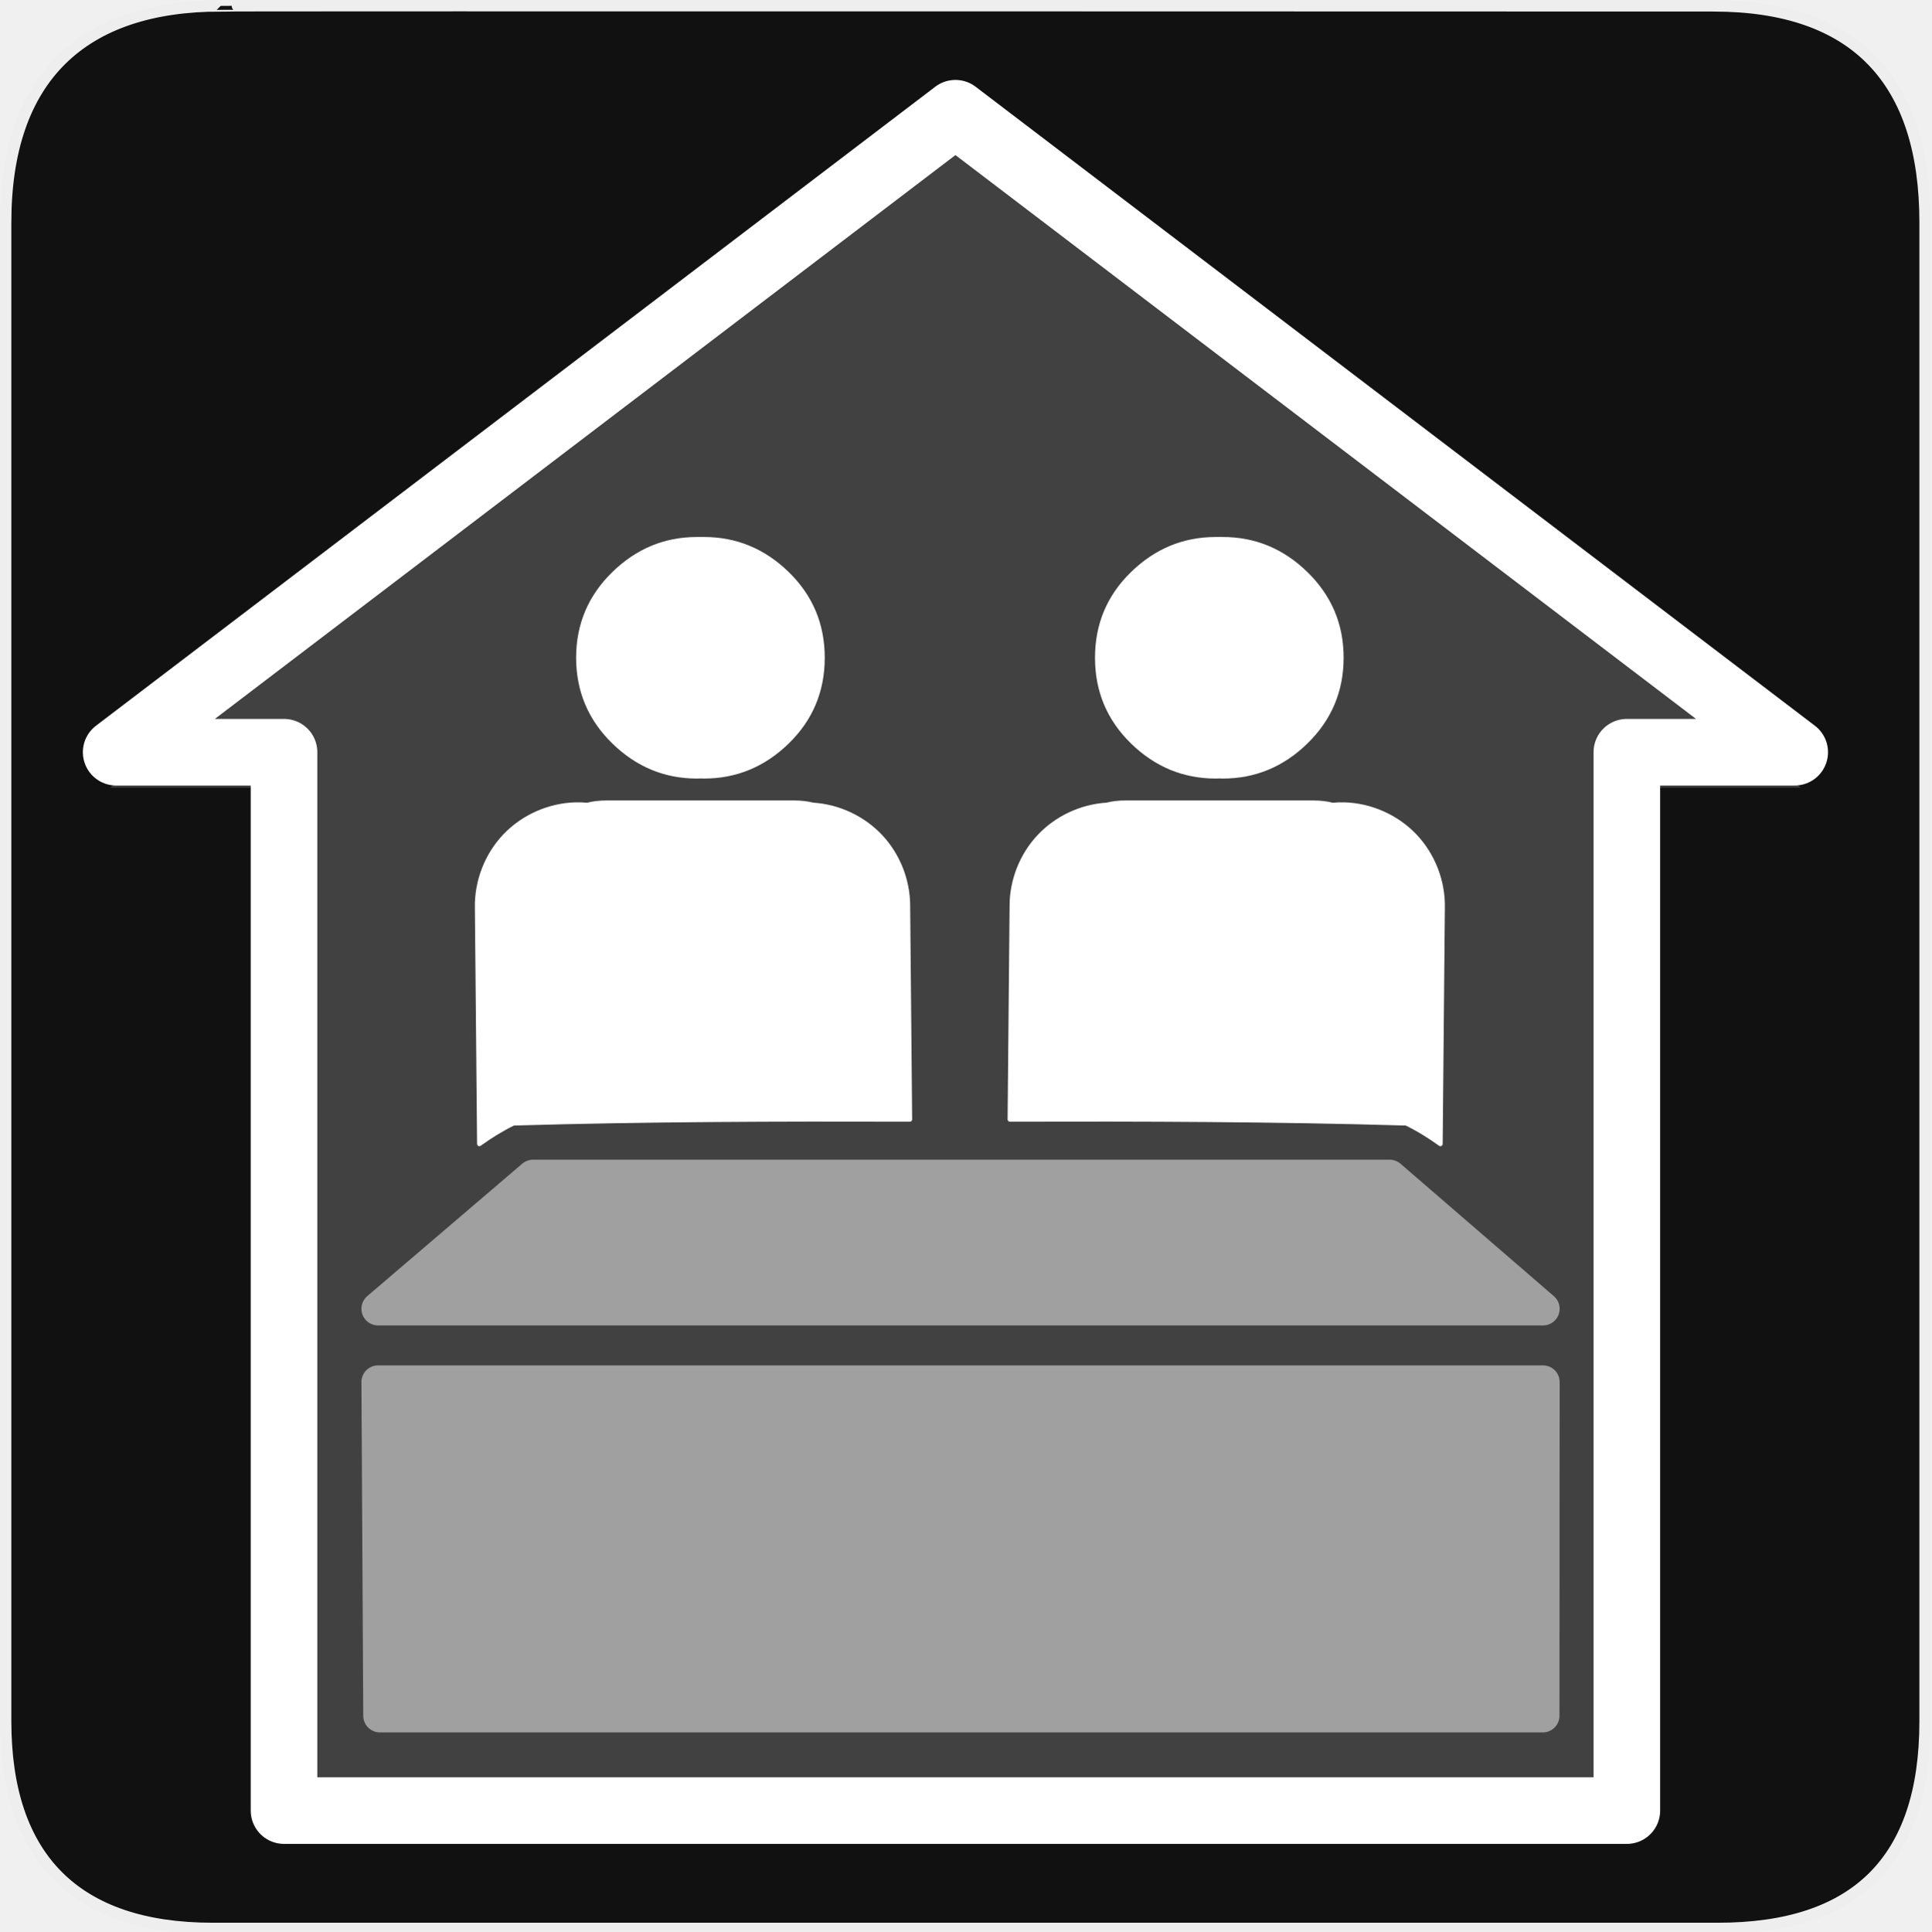
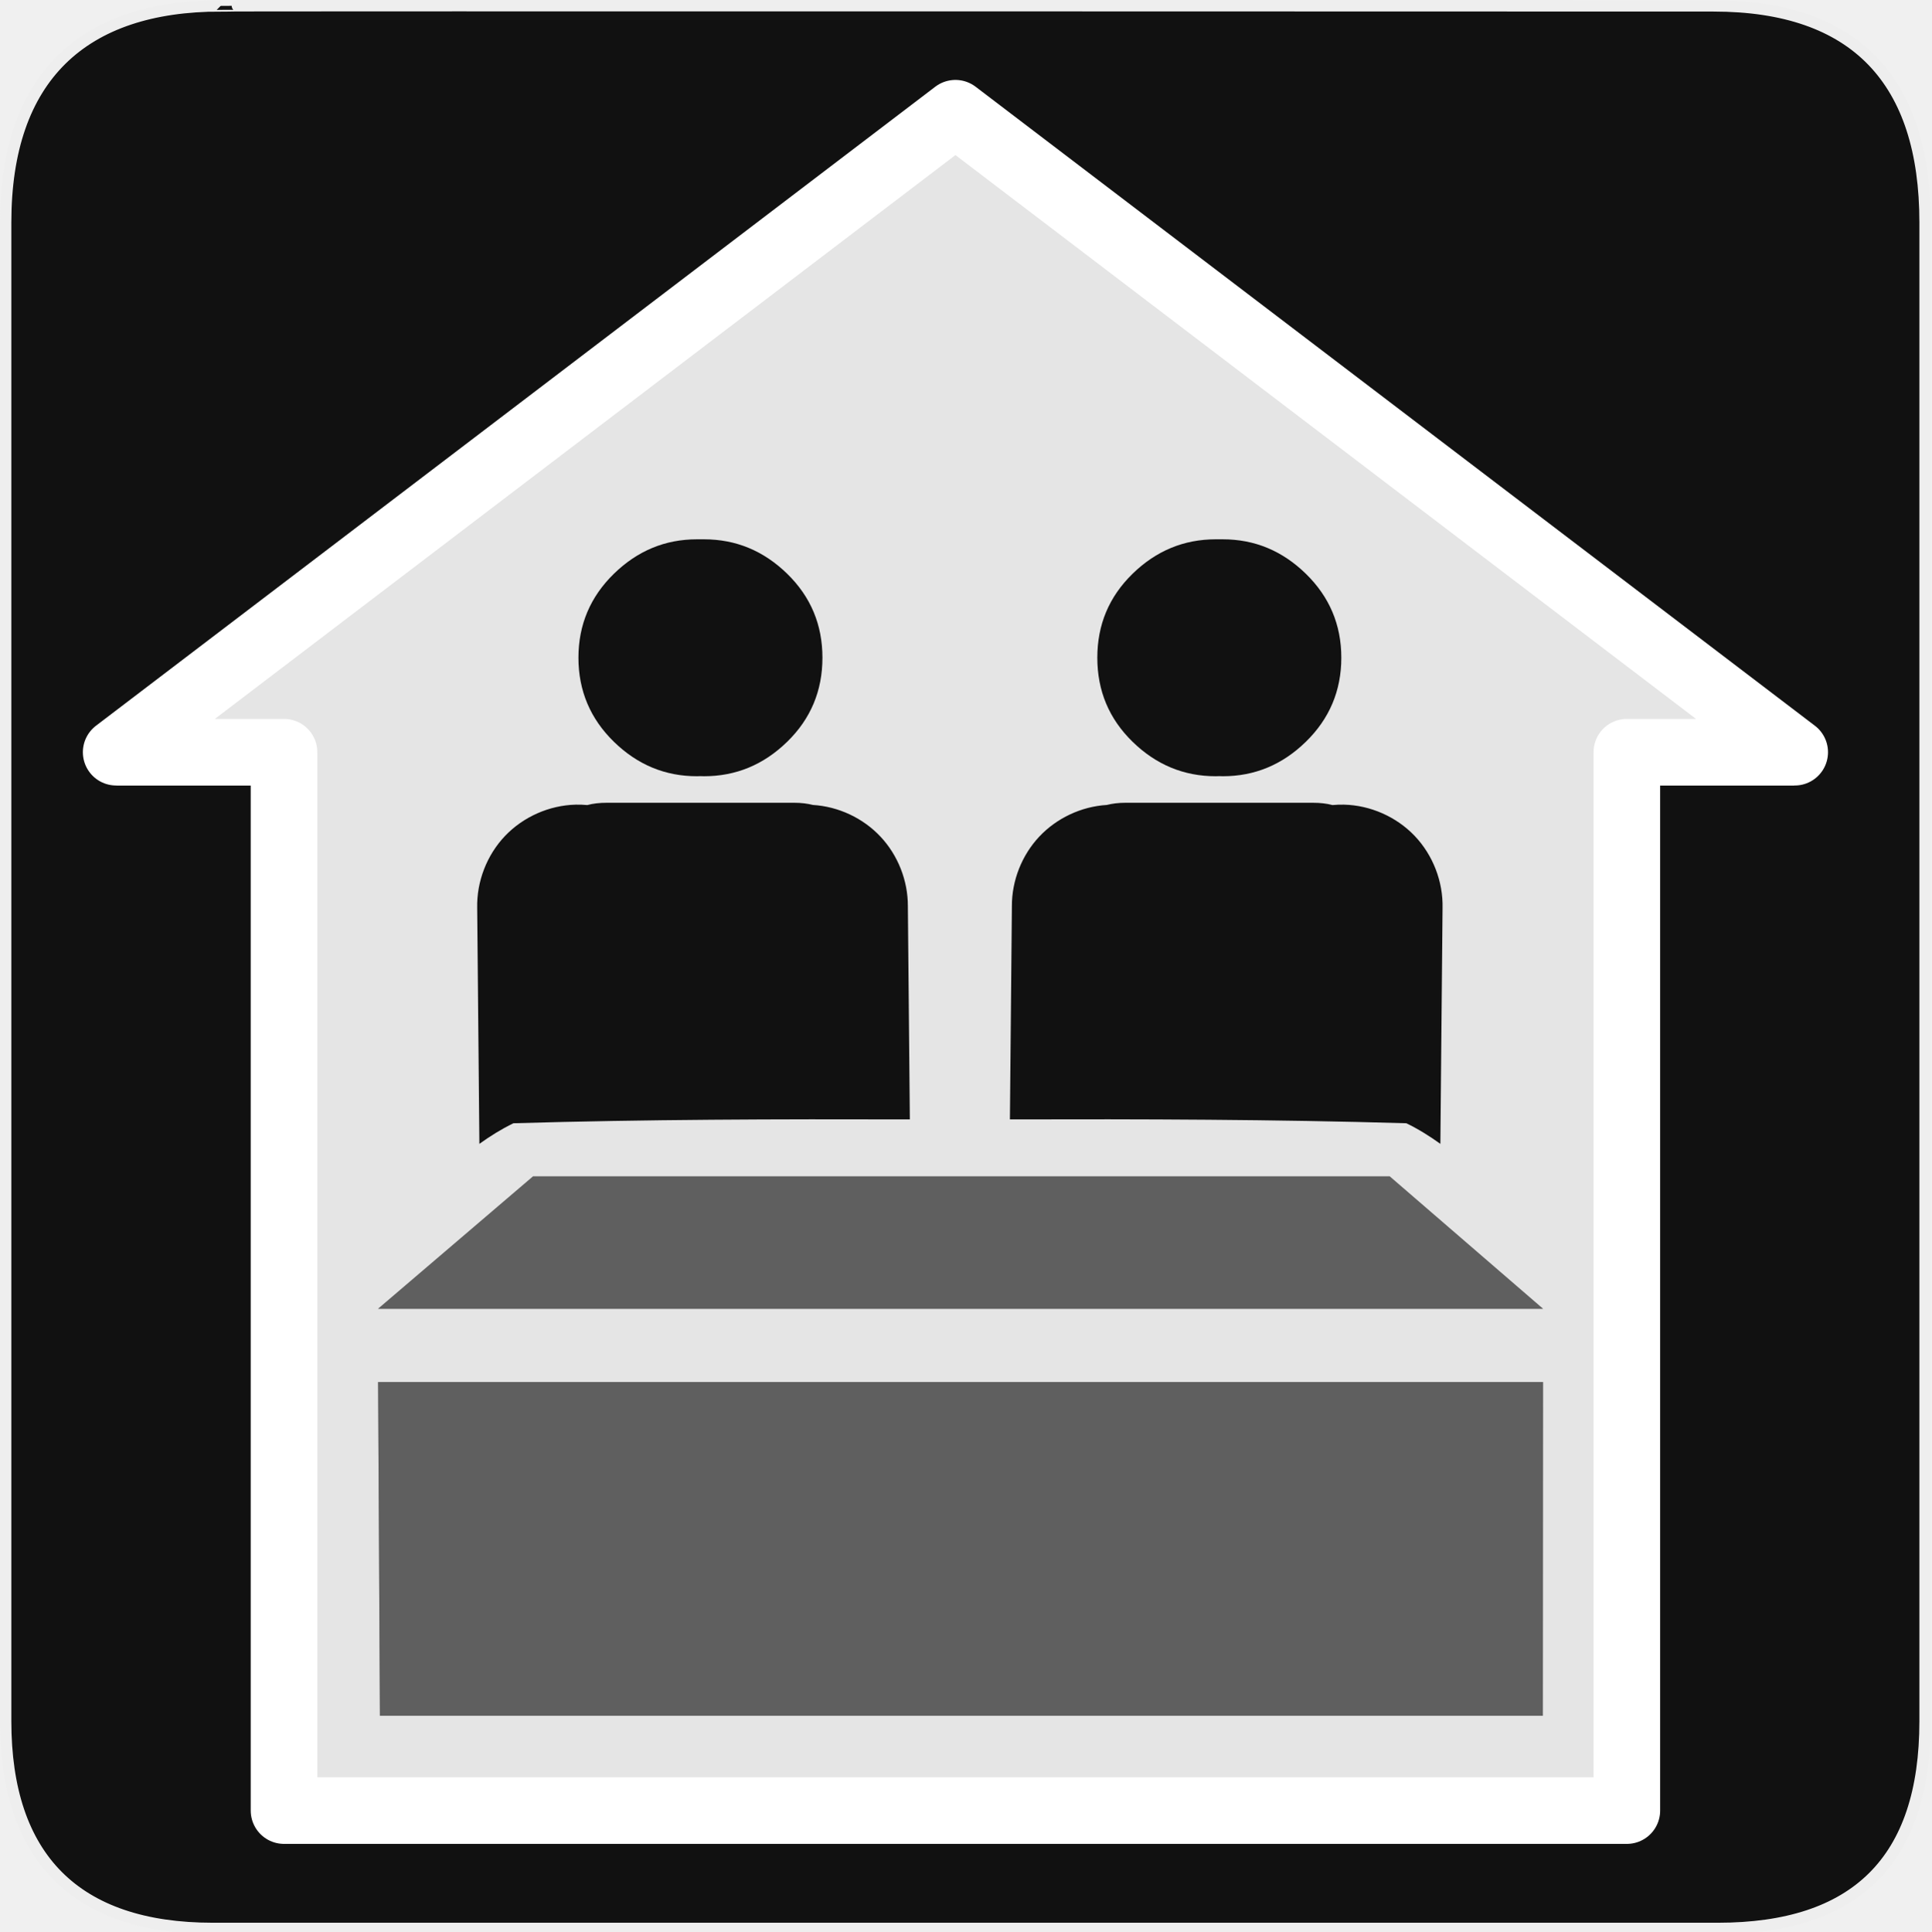
<svg xmlns="http://www.w3.org/2000/svg" version="1.0" width="580" height="580" id="svg2">
  <defs id="defs4">
    <symbol viewBox="244.5 110 489 219.9" id="symbol-university">
      <path id="path4460" d="M79,43l57,119c0,0,21-96,104-96s124,106,124,106l43-133l82-17L0,17L79,43z" />
      <path id="path4462" d="M94,176l-21,39" stroke-width="20" stroke="#000000" fill="none" />
      <path id="path4464" d="M300,19c0,10.5-22.6,19-50.5,19S199,29.5,199,19s22.6-19,50.5-19S300,8.5,300,19z" />
      <path id="path4466" d="M112,216l-16-38L64,88c0,0-9-8-4-35s16-24,16-24" stroke-width="20" stroke="#000000" ill="none" />
    </symbol>
  </defs>
  <g id="g1327">
    <path d="M 66.275,1.768 C 24.94,1.768 1.704,23.139 1.704,66.804 L 1.704,516.927 C 1.704,557.771 22.599,579.156 63.896,579.156 L 515.92,579.156 C 557.227,579.156 578.149,558.841 578.149,516.927 L 578.149,66.804 C 578.149,24.203 557.227,1.768 514.628,1.768 C 514.624,1.768 66.133,1.625 66.275,1.768 z " style="fill:#111;stroke:#eee;stroke-width:3.408" id="path1329" />
  </g>
  <g id="g4372" transform="translate(-166.4922,52.0193)" />
-   <path style="font-size:12px;opacity:0.2;fill:#ffffff;fill-opacity:1;fill-rule:evenodd;stroke:#ffffff;stroke-width:1.241;stroke-opacity:1" d="M 286.944,44.002 L 34.885,235.909 L 85.296,235.909 L 85.296,543.77 L 236.532,543.77 L 340.813,543.77 L 488.592,543.77 L 488.592,235.909 L 539.004,235.909 L 286.944,44.002 L 286.944,44.002 L 286.944,44.002 z" id="path645" />
+   <path style="font-size:12px;opacity:0.887;fill:#ffffff;fill-opacity:1;fill-rule:evenodd;stroke:none;stroke-width:1.241;stroke-opacity:1" d="M 286.943 44.002 L 34.885 235.908 L 85.297 235.908 L 85.297 543.77 L 236.531 543.77 L 340.812 543.77 L 488.592 543.77 L 488.592 235.908 L 539.004 235.908 L 286.943 44.002 z M 209.312 161.969 C 209.665 161.969 210.026 161.961 210.375 161.969 C 210.728 161.96 211.081 161.969 211.438 161.969 C 221 161.969 229.323 165.409 236.406 172.312 C 243.489 179.217 247 187.624 247 197.531 C 247 207.45 243.489 215.877 236.406 222.781 C 229.323 229.686 221 233.125 211.438 233.125 C 211.081 233.125 210.728 233.104 210.375 233.094 C 210.026 233.102 209.665 233.125 209.312 233.125 C 199.75 233.125 191.458 229.686 184.375 222.781 C 177.293 215.877 173.719 207.45 173.719 197.531 C 173.719 187.624 177.293 179.217 184.375 172.312 C 191.458 165.409 199.75 161.969 209.312 161.969 z M 365.117 161.969 C 365.474 161.969 365.827 161.96 366.18 161.969 C 366.528 161.961 366.89 161.969 367.242 161.969 C 376.804 161.969 385.097 165.409 392.18 172.312 C 399.262 179.217 402.836 187.624 402.836 197.531 C 402.836 207.45 399.262 215.877 392.18 222.781 C 385.097 229.686 376.804 233.125 367.242 233.125 C 366.89 233.125 366.528 233.102 366.18 233.094 C 365.827 233.104 365.474 233.125 365.117 233.125 C 355.555 233.125 347.231 229.686 340.148 222.781 C 333.066 215.877 329.555 207.45 329.555 197.531 C 329.555 187.624 333.066 179.217 340.148 172.312 C 347.231 165.409 355.555 161.969 365.117 161.969 z M 182.25 241.094 L 238.562 241.094 C 240.621 241.094 242.468 241.323 244.156 241.75 C 251.794 242.212 259.208 245.693 264.443 251.273 C 269.679 256.853 272.681 264.473 272.656 272.125 L 273.25 336.188 C 233.53 336.083 193.832 336.179 154.188 337.344 C 150.555 339.111 147.19 341.219 143.969 343.531 C 143.969 343.5 143.969 343.469 143.969 343.438 L 143.312 272.688 C 143.128 264.753 146.208 256.791 151.686 251.047 C 157.163 245.303 164.971 241.848 172.906 241.656 C 174.064 241.632 175.222 241.673 176.375 241.781 C 178.129 241.309 180.087 241.094 182.25 241.094 z M 337.992 241.094 L 394.305 241.094 C 396.467 241.094 398.426 241.309 400.18 241.781 C 401.332 241.673 402.491 241.632 403.648 241.656 C 411.583 241.848 419.391 245.303 424.869 251.047 C 430.347 256.791 433.427 264.753 433.242 272.688 L 432.586 343.438 C 432.586 343.469 432.586 343.5 432.586 343.531 C 429.365 341.219 426 339.111 422.367 337.344 C 382.723 336.179 343.024 336.083 303.305 336.188 L 303.898 272.125 C 303.874 264.473 306.876 256.853 312.111 251.273 C 317.347 245.693 324.761 242.212 332.398 241.75 C 334.086 241.323 335.933 241.094 337.992 241.094 z M 160.096 353.291 L 417.354 353.291 L 463.412 393.064 L 113.545 393.064 L 160.096 353.291 z M 113.545 415.064 L 463.412 415.064 L 463.354 515.291 L 114.096 515.291 L 113.545 415.064 z " id="path645" />
  <g id="g7376">
    <path style="font-size:12px;opacity:1;fill:none;fill-opacity:1;fill-rule:evenodd;stroke:#ffffff;stroke-width:20;stroke-linejoin:round;stroke-miterlimit:4;stroke-dasharray:none;stroke-opacity:1" d="M 286.944,34.002 L 34.885,225.909 L 85.296,225.909 L 85.296,543.77 L 236.532,543.77 L 340.813,543.77 L 488.592,543.77 L 488.592,225.909 L 539.004,225.909 L 286.944,34.002 L 286.944,34.002 L 286.944,34.002 z" id="path3198" />
  </g>
-   <path style="opacity:0.5;fill:#ffffff;fill-opacity:1;stroke:#ffffff;stroke-width:10;stroke-linecap:round;stroke-linejoin:round;stroke-miterlimit:4;stroke-opacity:1;stroke-dasharray:none" d="m 160.095,353.291 257.259,0 46.057,39.774 -349.867,0 z" id="path7610" />
-   <path id="path7612" d="m 114.095,515.291 349.259,0 0.057,-100.226 -349.867,0 z" style="opacity:0.5;fill:#ffffff;fill-opacity:1;stroke:#ffffff;stroke-width:10;stroke-linecap:round;stroke-linejoin:round;stroke-miterlimit:4;stroke-opacity:1;stroke-dasharray:none" />
-   <path style="font-size:40px;font-style:normal;font-variant:normal;font-weight:normal;font-stretch:normal;text-align:start;line-height:125%;writing-mode:lr-tb;text-anchor:start;opacity:1;fill:#ffffff;fill-opacity:1;stroke:#ffffff;stroke-width:1.389;stroke-linecap:round;stroke-linejoin:round;stroke-opacity:1;font-family:NPSPICT3;-inkscape-font-specification:NPSPICT3" d="m 209.312,161.969 c -9.562,3.6e-4 -17.855,3.44 -24.938,10.344 -7.082,6.905 -10.656,15.311 -10.656,25.219 3.4e-4,9.919 3.574,18.346 10.656,25.25 7.083,6.905 15.376,10.344 24.938,10.344 0.353,0 0.714,-0.023 1.062,-0.031 0.353,0.01 0.706,0.032 1.062,0.031 9.562,2.8e-4 17.886,-3.439 24.969,-10.344 7.082,-6.904 10.593,-15.331 10.594,-25.25 -3.2e-4,-9.908 -3.511,-18.314 -10.594,-25.219 -7.083,-6.904 -15.407,-10.343 -24.969,-10.344 -0.356,1e-5 -0.71,-0.009 -1.062,0 -0.349,-0.008 -0.71,0 -1.062,0 z m -27.062,79.125 c -2.163,6e-5 -4.121,0.216 -5.875,0.688 -1.153,-0.108 -2.311,-0.15 -3.469,-0.125 -7.935,0.191 -15.742,3.646 -21.22,9.39 -5.478,5.744 -8.559,13.706 -8.374,21.641 l 0.656,70.75 c -5e-5,0.031 -5e-5,0.062 0,0.094 3.221,-2.313 6.586,-4.42 10.219,-6.188 39.644,-1.164 79.343,-1.261 119.062,-1.156 l -0.594,-64.062 c 0.025,-7.652 -2.977,-15.272 -8.212,-20.852 -5.236,-5.58 -12.65,-9.06 -20.288,-9.523 -1.688,-0.427 -3.535,-0.656 -5.594,-0.656 z" id="path8791-2" />
-   <path id="path21180" d="m 367.242,161.969 c 9.562,3.6e-4 17.855,3.44 24.938,10.344 7.082,6.905 10.656,15.311 10.656,25.219 -3.4e-4,9.919 -3.574,18.346 -10.656,25.25 -7.083,6.905 -15.376,10.344 -24.938,10.344 -0.353,0 -0.714,-0.023 -1.062,-0.031 -0.353,0.01 -0.706,0.032 -1.062,0.031 -9.562,2.8e-4 -17.886,-3.439 -24.969,-10.344 -7.082,-6.904 -10.593,-15.331 -10.594,-25.25 3.2e-4,-9.908 3.511,-18.314 10.594,-25.219 7.083,-6.904 15.407,-10.343 24.969,-10.344 0.356,1e-5 0.71,-0.009 1.062,0 0.349,-0.008 0.71,0 1.062,0 z m 27.062,79.125 c 2.163,6e-5 4.121,0.216 5.875,0.688 1.153,-0.108 2.311,-0.15 3.469,-0.125 7.935,0.191 15.742,3.646 21.22,9.39 5.478,5.744 8.559,13.706 8.374,21.641 l -0.656,70.75 c 5e-5,0.031 5e-5,0.062 0,0.094 -3.221,-2.313 -6.586,-4.42 -10.219,-6.188 -39.644,-1.164 -79.343,-1.261 -119.062,-1.156 l 0.594,-64.062 c -0.025,-7.652 2.977,-15.272 8.212,-20.852 5.236,-5.58 12.65,-9.06 20.288,-9.523 1.688,-0.427 3.535,-0.656 5.594,-0.656 z" style="font-size:40px;font-style:normal;font-variant:normal;font-weight:normal;font-stretch:normal;text-align:start;line-height:125%;writing-mode:lr-tb;text-anchor:start;opacity:1;fill:#ffffff;fill-opacity:1;stroke:#ffffff;stroke-width:1.389;stroke-linecap:round;stroke-linejoin:round;stroke-opacity:1;font-family:NPSPICT3;-inkscape-font-specification:NPSPICT3" />
+   <path style="opacity:0.329;fill:#ffffff;fill-opacity:1;stroke:none;stroke-width:10;stroke-linecap:round;stroke-linejoin:round;stroke-miterlimit:4;stroke-opacity:1;stroke-dasharray:none" d="M 160.096 353.291 L 113.545 393.064 L 463.412 393.064 L 417.354 353.291 L 160.096 353.291 z M 113.545 415.064 L 114.096 515.291 L 463.354 515.291 L 463.412 415.064 L 113.545 415.064 z " id="path7610" />
</svg>
